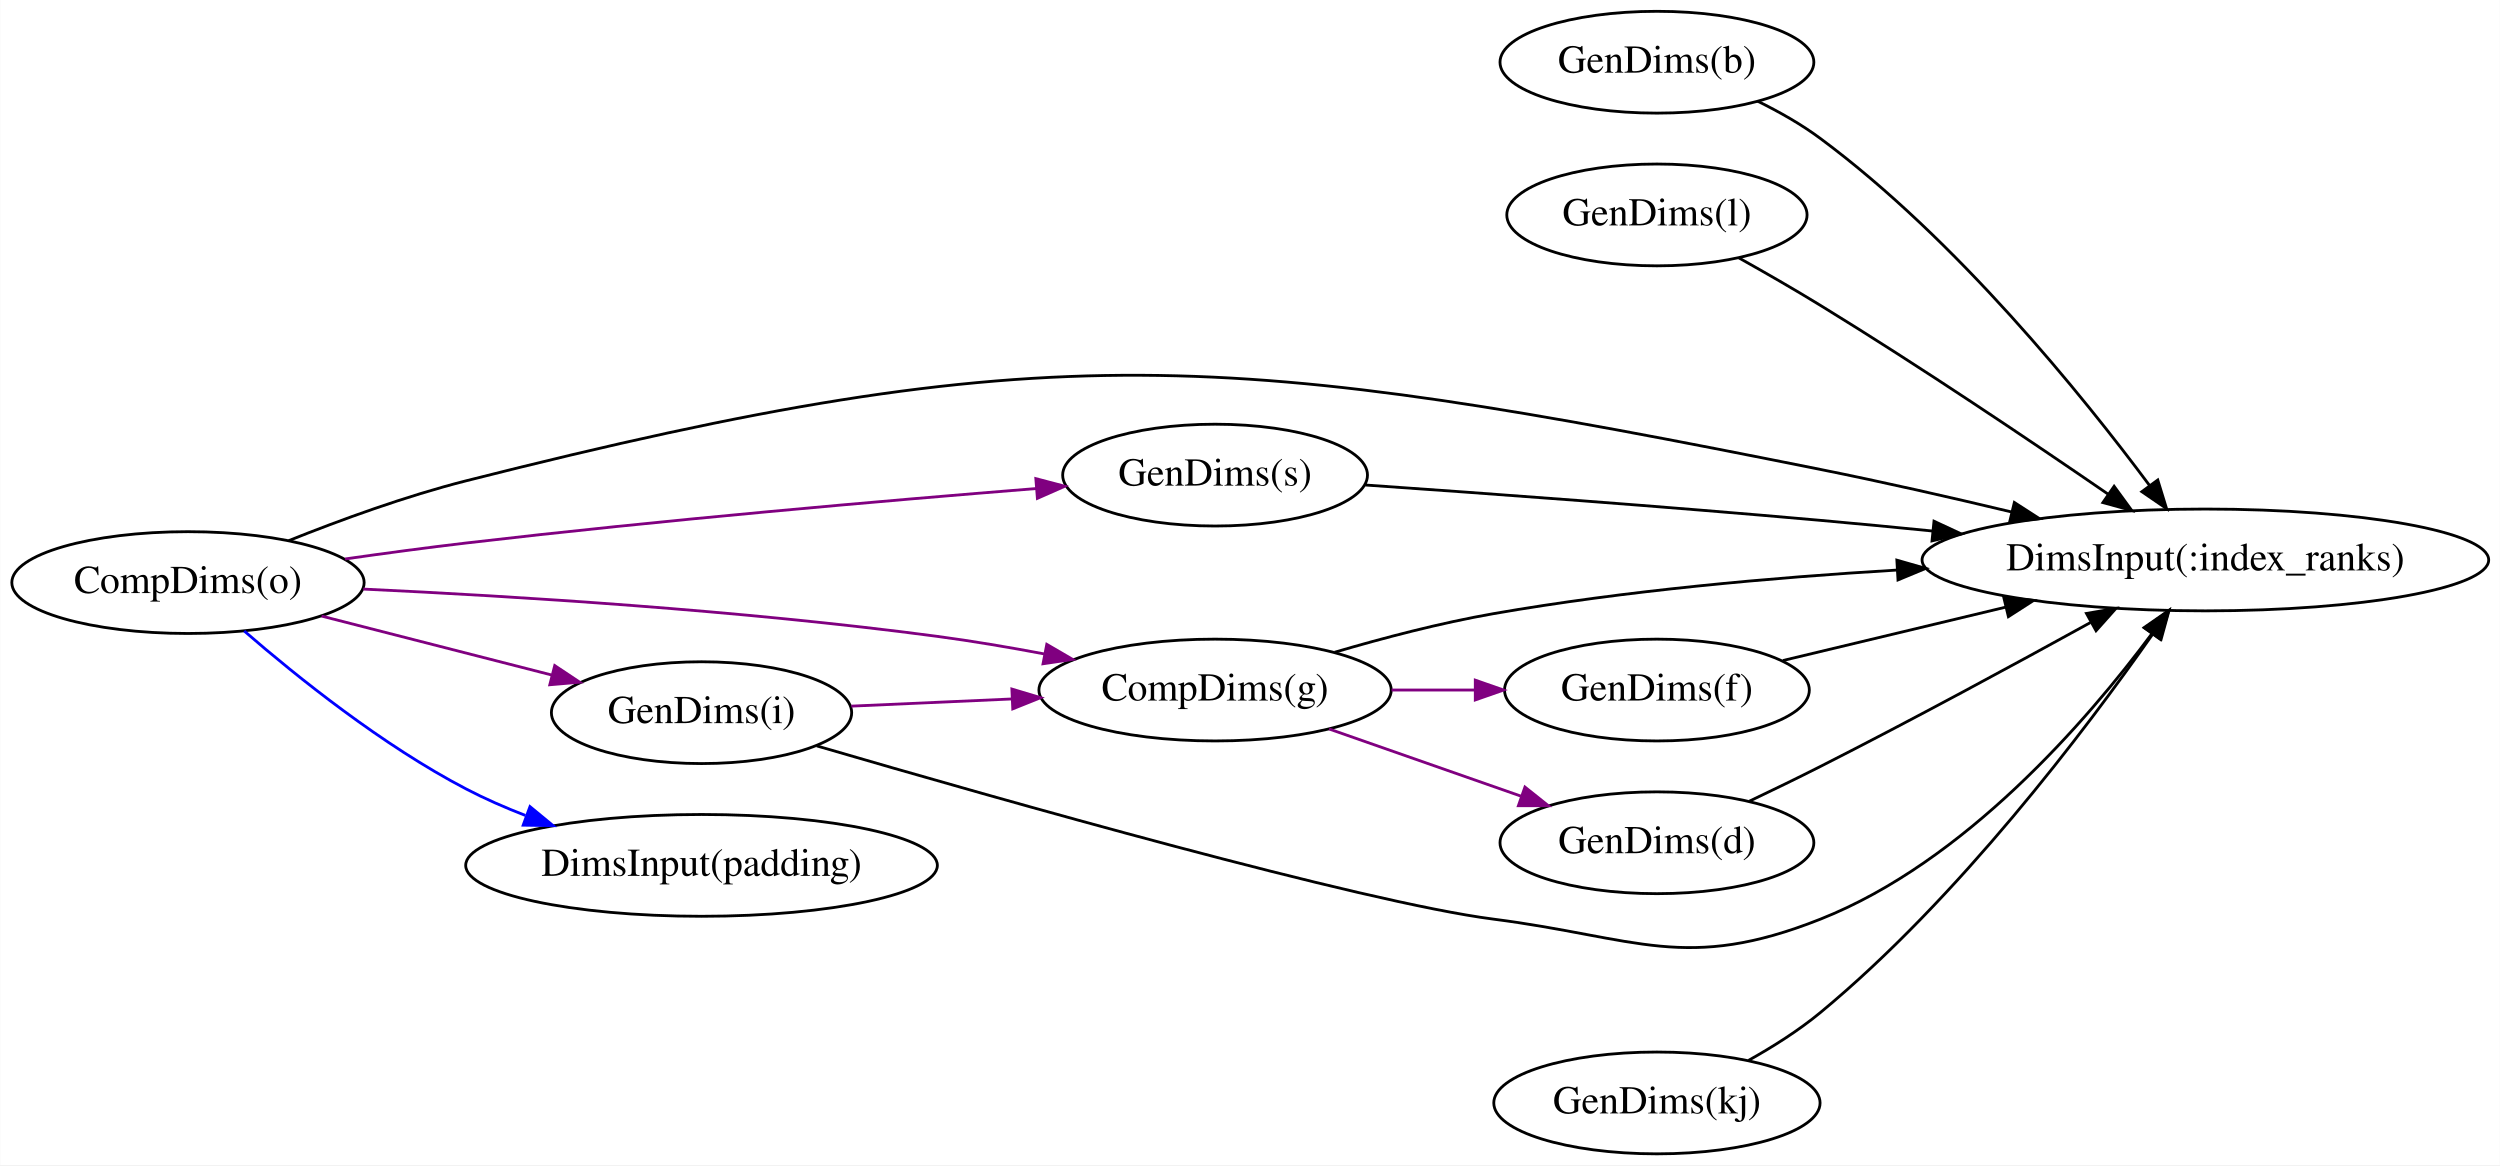
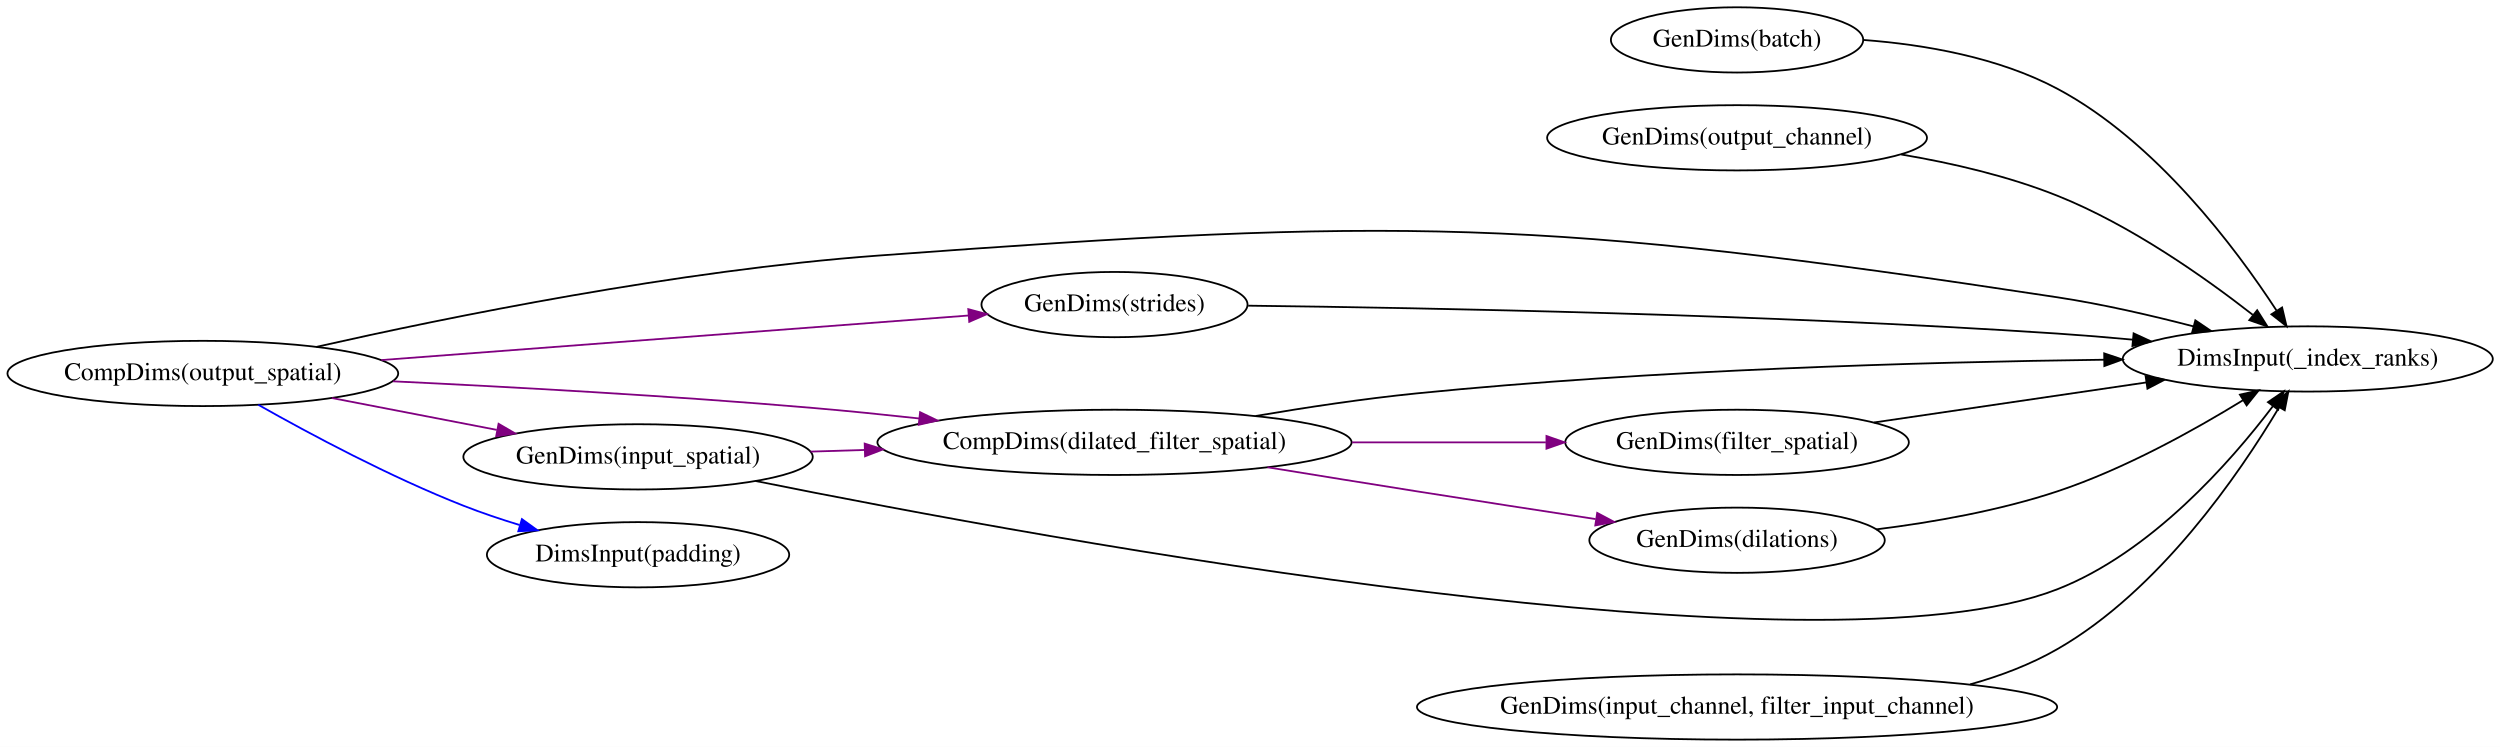
- <svg xmlns="http://www.w3.org/2000/svg" width="884pt" height="412pt" viewBox="0.00 0.00 883.84 412.00">
+ <svg xmlns="http://www.w3.org/2000/svg" width="1379pt" height="412pt" viewBox="0.00 0.00 1379.09 412.00">
  <g id="graph0" class="graph" transform="scale(1 1) rotate(0) translate(4 408)">
-     <polygon fill="white" stroke="transparent" points="-4,4 -4,-408 879.84,-408 879.84,4 -4,4" />
+     <polygon fill="white" stroke="transparent" points="-4,4 -4,-408 1375.09,-408 1375.09,4 -4,4" />
    <g id="node1" class="node">
-       <ellipse fill="none" stroke="black" cx="775.74" cy="-210" rx="100.18" ry="18" />
-       <text text-anchor="middle" x="775.74" y="-206.3" font-family="Times,serif" font-size="14.00">DimsInput(:index_ranks)</text>
+       <ellipse fill="none" stroke="black" cx="1269.05" cy="-210" rx="102.08" ry="18" />
+       <text text-anchor="middle" x="1269.05" y="-206.3" font-family="Times,serif" font-size="14.00">DimsInput(_index_ranks)</text>
    </g>
    <g id="node2" class="node">
-       <ellipse fill="none" stroke="black" cx="581.81" cy="-386" rx="55.49" ry="18" />
-       <text text-anchor="middle" x="581.81" y="-382.3" font-family="Times,serif" font-size="14.00">GenDims(b)</text>
+       <ellipse fill="none" stroke="black" cx="954.22" cy="-386" rx="69.59" ry="18" />
+       <text text-anchor="middle" x="954.22" y="-382.3" font-family="Times,serif" font-size="14.00">GenDims(batch)</text>
    </g>
    <g id="edge1" class="edge">
-       <path fill="none" stroke="black" d="M617.41,-372.22C625.07,-368.46 632.9,-364.02 639.65,-359 687.77,-323.26 732.1,-268.45 756.09,-236.22" />
-       <polygon fill="black" stroke="black" points="758.91,-238.28 762.02,-228.15 753.27,-234.14 758.91,-238.28" />
+       <path fill="none" stroke="black" d="M1024.09,-385.96C1057.98,-383.39 1098.45,-376.36 1131.01,-359 1185.24,-330.09 1229.33,-271.15 1251.82,-236.7" />
+       <polygon fill="black" stroke="black" points="1254.89,-238.4 1257.33,-228.09 1248.99,-234.63 1254.89,-238.4" />
    </g>
    <g id="node3" class="node">
-       <ellipse fill="none" stroke="black" cx="581.81" cy="-332" rx="53.09" ry="18" />
-       <text text-anchor="middle" x="581.81" y="-328.3" font-family="Times,serif" font-size="14.00">GenDims(l)</text>
+       <ellipse fill="none" stroke="black" cx="954.22" cy="-332" rx="104.78" ry="18" />
+       <text text-anchor="middle" x="954.22" y="-328.3" font-family="Times,serif" font-size="14.00">GenDims(output_channel)</text>
    </g>
    <g id="edge2" class="edge">
-       <path fill="none" stroke="black" d="M610.81,-316.79C620.07,-311.61 630.39,-305.68 639.65,-300 674.99,-278.33 714.31,-251.85 741.38,-233.24" />
-       <polygon fill="black" stroke="black" points="743.47,-236.05 749.72,-227.49 739.5,-230.29 743.47,-236.05" />
+       <path fill="none" stroke="black" d="M1044.79,-322.79C1073.05,-318.02 1103.94,-310.83 1131.01,-300 1171.31,-283.88 1212.23,-255.03 1238.72,-234.33" />
+       <polygon fill="black" stroke="black" points="1241.14,-236.88 1246.8,-227.93 1236.79,-231.4 1241.14,-236.88" />
    </g>
    <g id="node4" class="node">
-       <ellipse fill="none" stroke="black" cx="581.81" cy="-164" rx="53.89" ry="18" />
-       <text text-anchor="middle" x="581.81" y="-160.3" font-family="Times,serif" font-size="14.00">GenDims(f)</text>
+       <ellipse fill="none" stroke="black" cx="954.22" cy="-164" rx="94.78" ry="18" />
+       <text text-anchor="middle" x="954.22" y="-160.3" font-family="Times,serif" font-size="14.00">GenDims(filter_spatial)</text>
    </g>
    <g id="edge3" class="edge">
-       <path fill="none" stroke="black" d="M626.36,-174.44C649.6,-180.01 678.77,-187 705.07,-193.3" />
-       <polygon fill="black" stroke="black" points="704.45,-196.75 714.99,-195.68 706.09,-189.95 704.45,-196.75" />
+       <path fill="none" stroke="black" d="M1029.76,-174.96C1074.89,-181.6 1132.69,-190.1 1180.06,-197.06" />
+       <polygon fill="black" stroke="black" points="1179.6,-200.53 1190,-198.52 1180.61,-193.61 1179.6,-200.53" />
    </g>
    <g id="node5" class="node">
-       <ellipse fill="none" stroke="black" cx="425.57" cy="-240" rx="53.89" ry="18" />
-       <text text-anchor="middle" x="425.57" y="-236.3" font-family="Times,serif" font-size="14.00">GenDims(s)</text>
+       <ellipse fill="none" stroke="black" cx="610.8" cy="-240" rx="73.39" ry="18" />
+       <text text-anchor="middle" x="610.8" y="-236.3" font-family="Times,serif" font-size="14.00">GenDims(strides)</text>
    </g>
    <g id="edge4" class="edge">
-       <path fill="none" stroke="black" d="M478.71,-236.5C521.87,-233.5 584.78,-228.9 639.65,-224 652.47,-222.85 665.97,-221.56 679.27,-220.23" />
-       <polygon fill="black" stroke="black" points="679.78,-223.7 689.38,-219.22 679.08,-216.74 679.78,-223.7" />
+       <path fill="none" stroke="black" d="M684.54,-239.39C785.03,-238.17 971.96,-234.56 1131.01,-224 1144.45,-223.11 1158.61,-221.93 1172.53,-220.64" />
+       <polygon fill="black" stroke="black" points="1172.98,-224.11 1182.6,-219.68 1172.31,-217.14 1172.98,-224.11" />
    </g>
    <g id="node6" class="node">
-       <ellipse fill="none" stroke="black" cx="581.81" cy="-110" rx="55.49" ry="18" />
-       <text text-anchor="middle" x="581.81" y="-106.3" font-family="Times,serif" font-size="14.00">GenDims(d)</text>
+       <ellipse fill="none" stroke="black" cx="954.22" cy="-110" rx="81.49" ry="18" />
+       <text text-anchor="middle" x="954.22" y="-106.3" font-family="Times,serif" font-size="14.00">GenDims(dilations)</text>
    </g>
    <g id="edge5" class="edge">
-       <path fill="none" stroke="black" d="M614.52,-124.71C622.75,-128.62 631.57,-132.9 639.65,-137 672.09,-153.45 708.31,-173.1 735.08,-187.86" />
-       <polygon fill="black" stroke="black" points="733.69,-191.09 744.13,-192.87 737.08,-184.97 733.69,-191.09" />
+       <path fill="none" stroke="black" d="M1030.95,-115.98C1062.46,-119.91 1099.07,-126.38 1131.01,-137 1167.78,-149.22 1206.47,-170.74 1233.32,-187.25" />
+       <polygon fill="black" stroke="black" points="1231.62,-190.32 1241.96,-192.64 1235.33,-184.38 1231.62,-190.32" />
    </g>
    <g id="node7" class="node">
-       <ellipse fill="none" stroke="black" cx="581.81" cy="-18" rx="57.69" ry="18" />
-       <text text-anchor="middle" x="581.81" y="-14.3" font-family="Times,serif" font-size="14.00">GenDims(kj)</text>
+       <ellipse fill="none" stroke="black" cx="954.22" cy="-18" rx="176.57" ry="18" />
+       <text text-anchor="middle" x="954.22" y="-14.3" font-family="Times,serif" font-size="14.00">GenDims(input_channel, filter_input_channel)</text>
    </g>
    <g id="edge6" class="edge">
-       <path fill="none" stroke="black" d="M614.2,-33.05C622.86,-37.88 631.97,-43.65 639.65,-50 688.38,-90.31 733.26,-149.72 757.03,-183.65" />
-       <polygon fill="black" stroke="black" points="754.31,-185.88 762.88,-192.11 760.07,-181.89 754.31,-185.88" />
+       <path fill="none" stroke="black" d="M1082.79,-30.49C1099.66,-35.18 1116.21,-41.5 1131.01,-50 1187.2,-82.27 1231.25,-146.51 1253.05,-183.01" />
+       <polygon fill="black" stroke="black" points="1250.29,-185.22 1258.36,-192.09 1256.33,-181.69 1250.29,-185.22" />
    </g>
    <g id="node8" class="node">
-       <ellipse fill="none" stroke="black" cx="425.57" cy="-164" rx="62.29" ry="18" />
-       <text text-anchor="middle" x="425.57" y="-160.3" font-family="Times,serif" font-size="14.00">CompDims(g)</text>
+       <ellipse fill="none" stroke="black" cx="610.8" cy="-164" rx="130.78" ry="18" />
+       <text text-anchor="middle" x="610.8" y="-160.3" font-family="Times,serif" font-size="14.00">CompDims(dilated_filter_spatial)</text>
    </g>
    <g id="edge7" class="edge">
-       <path fill="none" stroke="black" d="M467.87,-177.37C485.04,-182.42 505.3,-187.74 523.96,-191 570.35,-199.11 622.16,-203.76 666.59,-206.42" />
-       <polygon fill="black" stroke="black" points="666.65,-209.93 676.84,-207.01 667.05,-202.94 666.65,-209.93" />
+       <path fill="none" stroke="black" d="M688.65,-178.54C716.52,-183.28 748.31,-188.07 777.44,-191 907.2,-204.04 1057.09,-208.28 1156.71,-209.58" />
+       <polygon fill="black" stroke="black" points="1156.75,-213.08 1166.79,-209.7 1156.83,-206.08 1156.75,-213.08" />
    </g>
    <g id="edge8" class="edge">
-       <path fill="none" stroke="purple" d="M487.97,-164C497.7,-164 507.77,-164 517.54,-164" />
-       <polygon fill="purple" stroke="purple" points="517.58,-167.5 527.58,-164 517.58,-160.5 517.58,-167.5" />
+       <path fill="none" stroke="purple" d="M741.85,-164C777.21,-164 815.03,-164 848.76,-164" />
+       <polygon fill="purple" stroke="purple" points="849.09,-167.5 859.09,-164 849.09,-160.5 849.09,-167.5" />
    </g>
    <g id="edge9" class="edge">
-       <path fill="none" stroke="purple" d="M465.89,-150.23C486.55,-143 512.03,-134.08 533.74,-126.48" />
-       <polygon fill="purple" stroke="purple" points="535.14,-129.7 543.42,-123.09 532.82,-123.09 535.14,-129.7" />
+       <path fill="none" stroke="purple" d="M695.19,-150.25C721.5,-145.96 750.68,-141.24 777.44,-137 809.77,-131.88 845.47,-126.37 876.2,-121.67" />
+       <polygon fill="purple" stroke="purple" points="877.07,-125.08 886.42,-120.11 876.01,-118.16 877.07,-125.08" />
    </g>
    <g id="node9" class="node">
-       <ellipse fill="none" stroke="black" cx="243.98" cy="-156" rx="53.09" ry="18" />
-       <text text-anchor="middle" x="243.98" y="-152.3" font-family="Times,serif" font-size="14.00">GenDims(i)</text>
+       <ellipse fill="none" stroke="black" cx="347.97" cy="-156" rx="96.38" ry="18" />
+       <text text-anchor="middle" x="347.97" y="-152.3" font-family="Times,serif" font-size="14.00">GenDims(input_spatial)</text>
    </g>
    <g id="edge10" class="edge">
-       <path fill="none" stroke="black" d="M284.74,-144.25C350.08,-125.17 477.54,-88.97 523.96,-83 574.96,-76.44 591.85,-64.06 639.65,-83 690.81,-103.27 733.88,-153.09 756.85,-183.96" />
-       <polygon fill="black" stroke="black" points="754.08,-186.1 762.79,-192.13 759.74,-181.98 754.08,-186.1" />
+       <path fill="none" stroke="black" d="M412.74,-142.69C575.1,-109.96 1000.49,-31.82 1131.01,-83 1182.63,-103.24 1226.41,-153.07 1249.81,-183.95" />
+       <polygon fill="black" stroke="black" points="1247.09,-186.17 1255.86,-192.12 1252.72,-182 1247.09,-186.17" />
    </g>
    <g id="edge11" class="edge">
-       <path fill="none" stroke="purple" d="M296.93,-158.31C314.66,-159.1 334.81,-160 353.78,-160.85" />
-       <polygon fill="purple" stroke="purple" points="353.72,-164.35 363.87,-161.3 354.03,-157.35 353.72,-164.35" />
+       <path fill="none" stroke="purple" d="M443.14,-158.89C452.88,-159.19 462.91,-159.49 473,-159.8" />
+       <polygon fill="purple" stroke="purple" points="472.99,-163.31 483.09,-160.11 473.2,-156.31 472.99,-163.31" />
    </g>
    <g id="node10" class="node">
-       <ellipse fill="none" stroke="black" cx="243.98" cy="-102" rx="83.39" ry="18" />
-       <text text-anchor="middle" x="243.98" y="-98.3" font-family="Times,serif" font-size="14.00">DimsInput(padding)</text>
+       <ellipse fill="none" stroke="black" cx="347.97" cy="-102" rx="83.39" ry="18" />
+       <text text-anchor="middle" x="347.97" y="-98.3" font-family="Times,serif" font-size="14.00">DimsInput(padding)</text>
    </g>
    <g id="node11" class="node">
-       <ellipse fill="none" stroke="black" cx="62.39" cy="-202" rx="62.29" ry="18" />
-       <text text-anchor="middle" x="62.39" y="-198.3" font-family="Times,serif" font-size="14.00">CompDims(o)</text>
+       <ellipse fill="none" stroke="black" cx="107.89" cy="-202" rx="107.78" ry="18" />
+       <text text-anchor="middle" x="107.89" y="-198.3" font-family="Times,serif" font-size="14.00">CompDims(output_spatial)</text>
    </g>
    <g id="edge12" class="edge">
-       <path fill="none" stroke="black" d="M97.99,-216.82C116.35,-224.17 139.47,-232.6 160.79,-238 367.1,-290.28 430.97,-283.86 639.65,-242 661.69,-237.58 685.59,-232.14 707.08,-227" />
-       <polygon fill="black" stroke="black" points="708.19,-230.33 717.09,-224.59 706.55,-223.53 708.19,-230.33" />
+       <path fill="none" stroke="black" d="M170.5,-216.66C243.77,-233.2 370.04,-258.85 480.16,-267 768.82,-288.37 844.86,-287.56 1131.01,-244 1155.82,-240.22 1182.7,-234.03 1206.03,-227.96" />
+       <polygon fill="black" stroke="black" points="1207.03,-231.31 1215.8,-225.37 1205.23,-224.55 1207.03,-231.31" />
+     </g>
+     <g id="edge14" class="edge">
+       <path fill="none" stroke="purple" d="M206.36,-209.39C300.81,-216.56 442.32,-227.29 530.2,-233.96" />
+       <polygon fill="purple" stroke="purple" points="530.14,-237.47 540.38,-234.73 530.67,-230.49 530.14,-237.47" />
    </g>
    <g id="edge13" class="edge">
-       <path fill="none" stroke="purple" d="M117.93,-210.35C131.88,-212.35 146.88,-214.37 160.79,-216 229.65,-224.08 308.9,-230.97 362.42,-235.26" />
-       <polygon fill="purple" stroke="purple" points="362.19,-238.76 372.43,-236.06 362.74,-231.78 362.19,-238.76" />
+       <path fill="none" stroke="purple" d="M212.83,-197.66C279.1,-194.5 366.76,-189.63 444.16,-183 463.2,-181.37 483.42,-179.32 502.97,-177.17" />
+       <polygon fill="purple" stroke="purple" points="503.56,-180.63 513.11,-176.04 502.79,-173.67 503.56,-180.63" />
    </g>
    <g id="edge15" class="edge">
-       <path fill="none" stroke="purple" d="M124.37,-199.7C177.97,-197.18 258,-192.21 327.17,-183 339.57,-181.35 352.77,-179.11 365.32,-176.74" />
-       <polygon fill="purple" stroke="purple" points="366.06,-180.16 375.21,-174.83 364.73,-173.29 366.06,-180.16" />
-     </g>
-     <g id="edge14" class="edge">
-       <path fill="none" stroke="purple" d="M109.64,-190.15C134.51,-183.79 165.25,-175.91 190.94,-169.33" />
-       <polygon fill="purple" stroke="purple" points="192.07,-172.65 200.89,-166.78 190.33,-165.87 192.07,-172.65" />
+       <path fill="none" stroke="purple" d="M179.04,-188.45C207.62,-182.92 240.77,-176.52 270.02,-170.87" />
+       <polygon fill="purple" stroke="purple" points="271.03,-174.24 280.19,-168.9 269.71,-167.36 271.03,-174.24" />
    </g>
    <g id="edge16" class="edge">
-       <path fill="none" stroke="blue" d="M82.27,-184.88C101.02,-168.62 131.18,-144.43 160.79,-129 167.38,-125.56 174.5,-122.45 181.69,-119.66" />
-       <polygon fill="blue" stroke="blue" points="183.32,-122.79 191.5,-116.05 180.91,-116.22 183.32,-122.79" />
+       <path fill="none" stroke="blue" d="M138.48,-184.71C166.84,-168.67 211.2,-144.94 251.78,-129 261.6,-125.14 272.18,-121.59 282.59,-118.4" />
+       <polygon fill="blue" stroke="blue" points="283.9,-121.66 292.5,-115.47 281.91,-114.95 283.9,-121.66" />
    </g>
  </g>
</svg>
